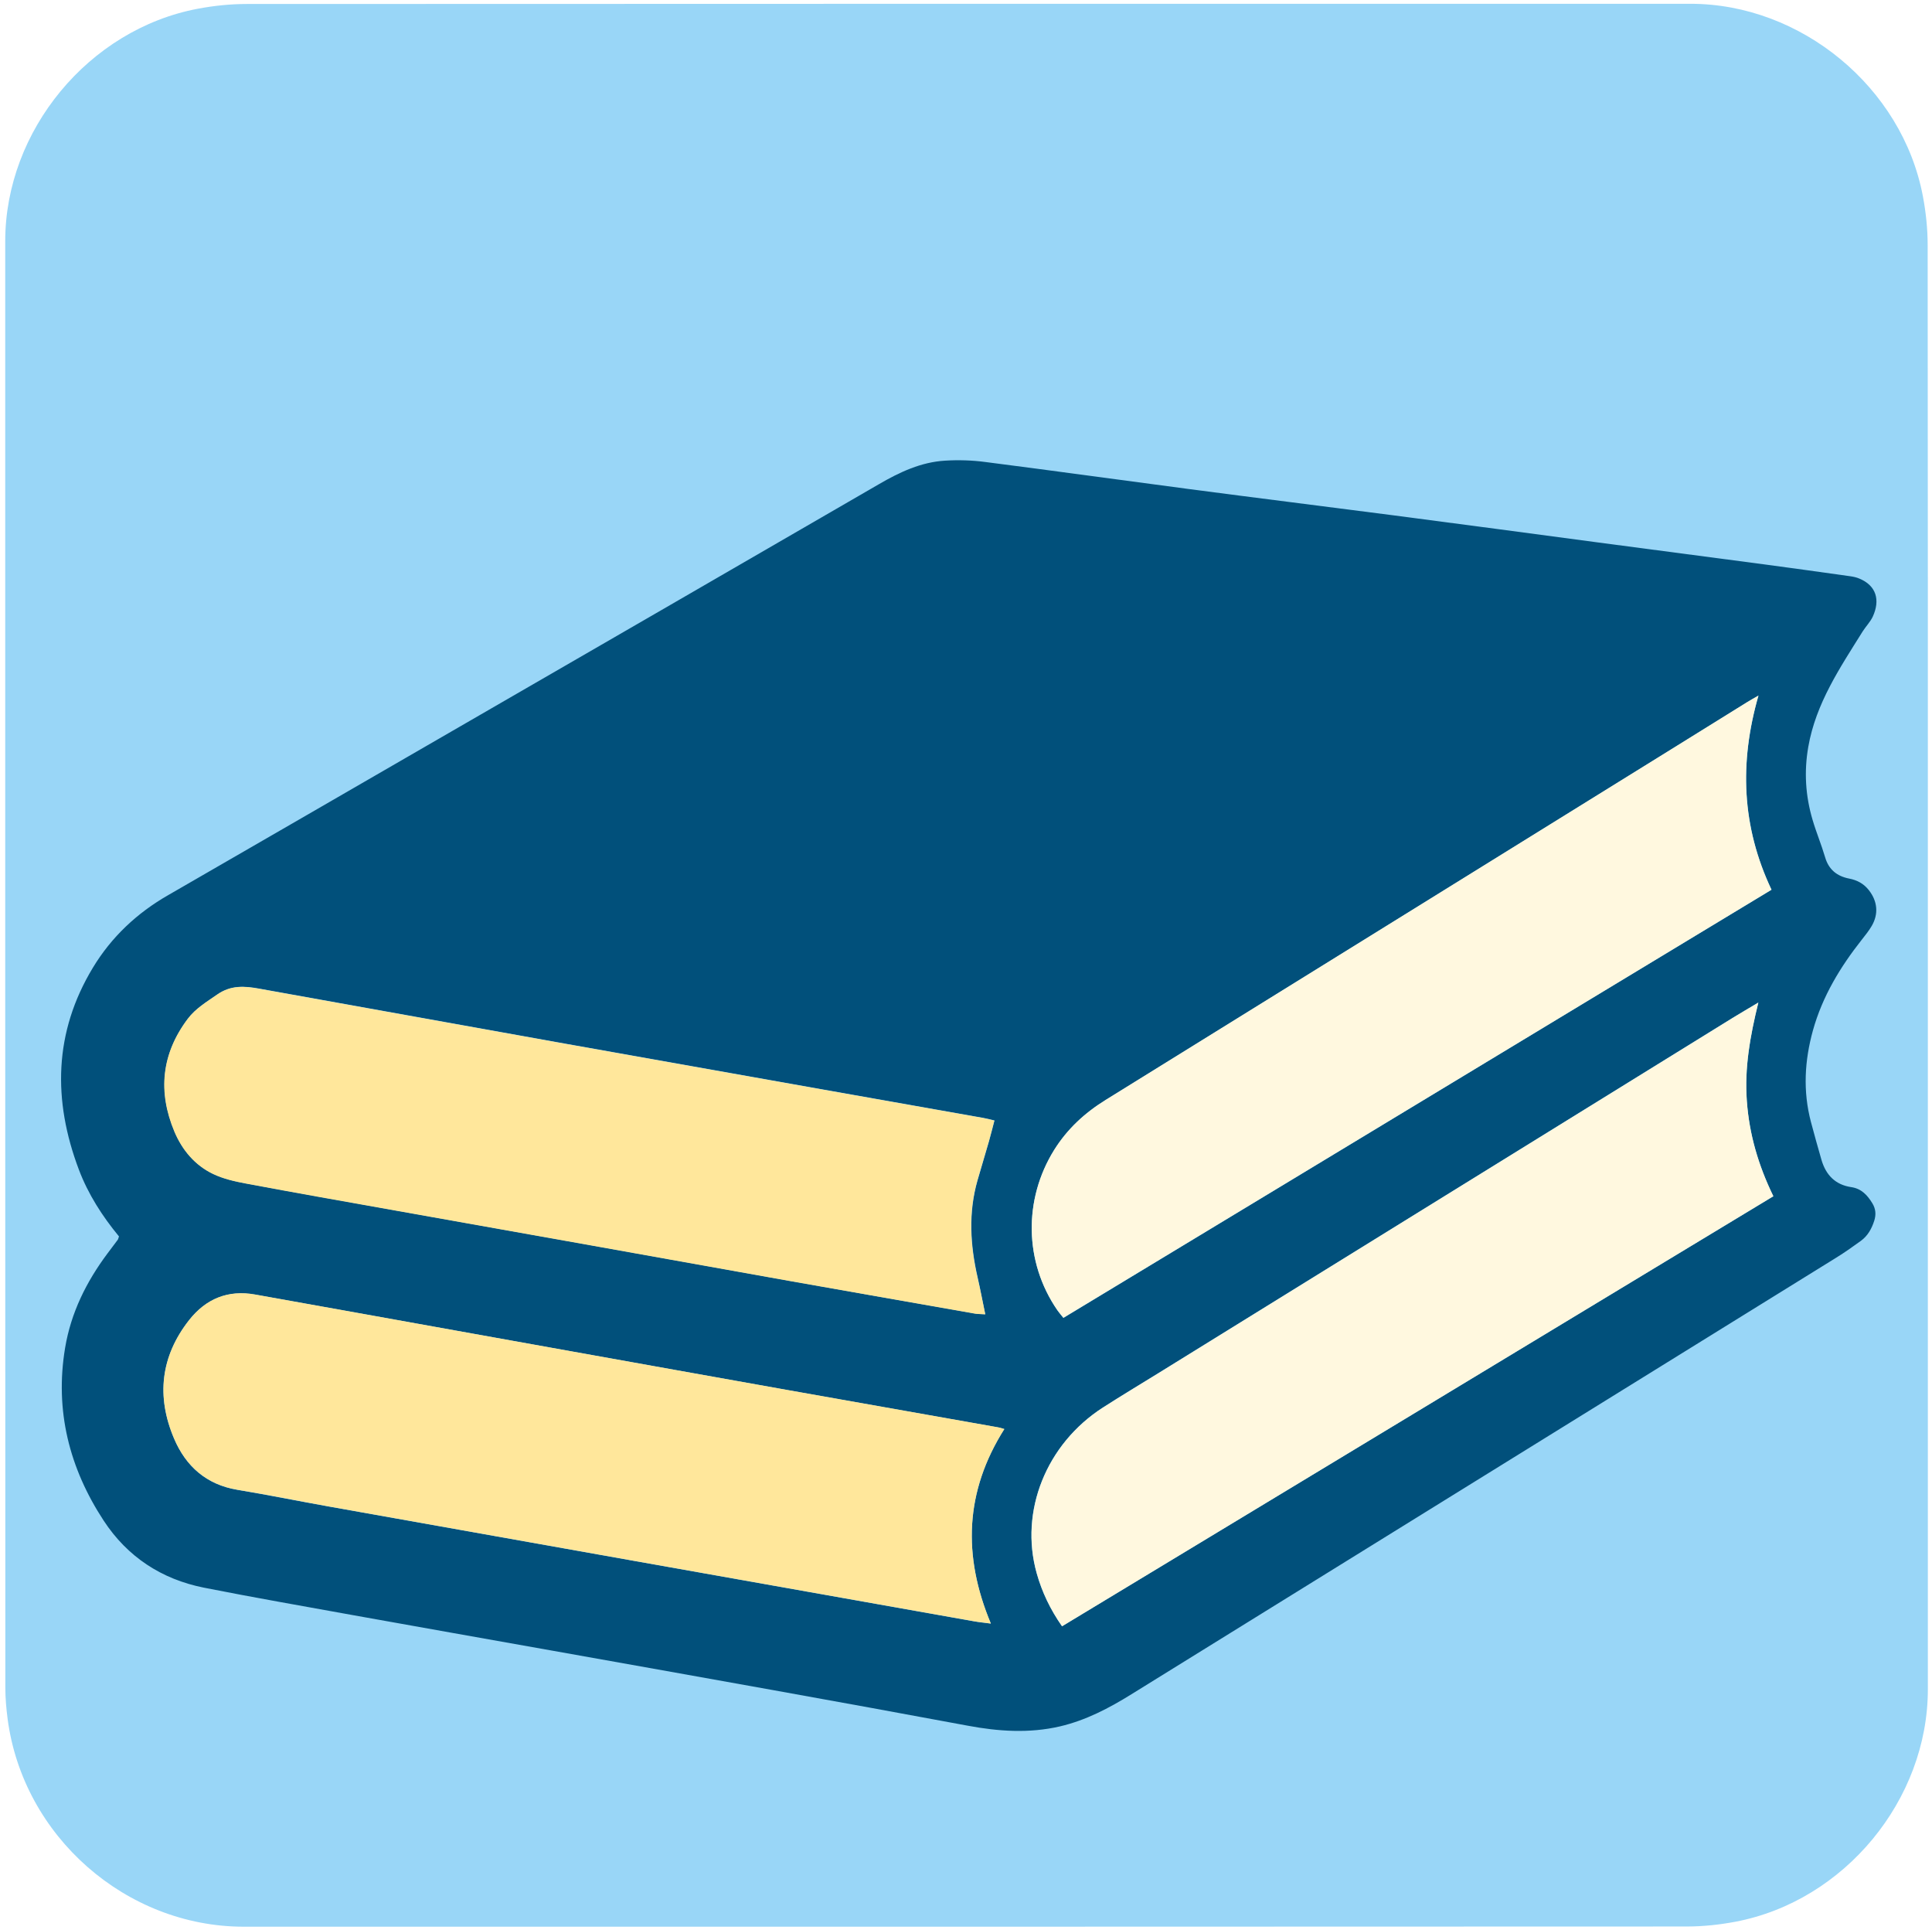
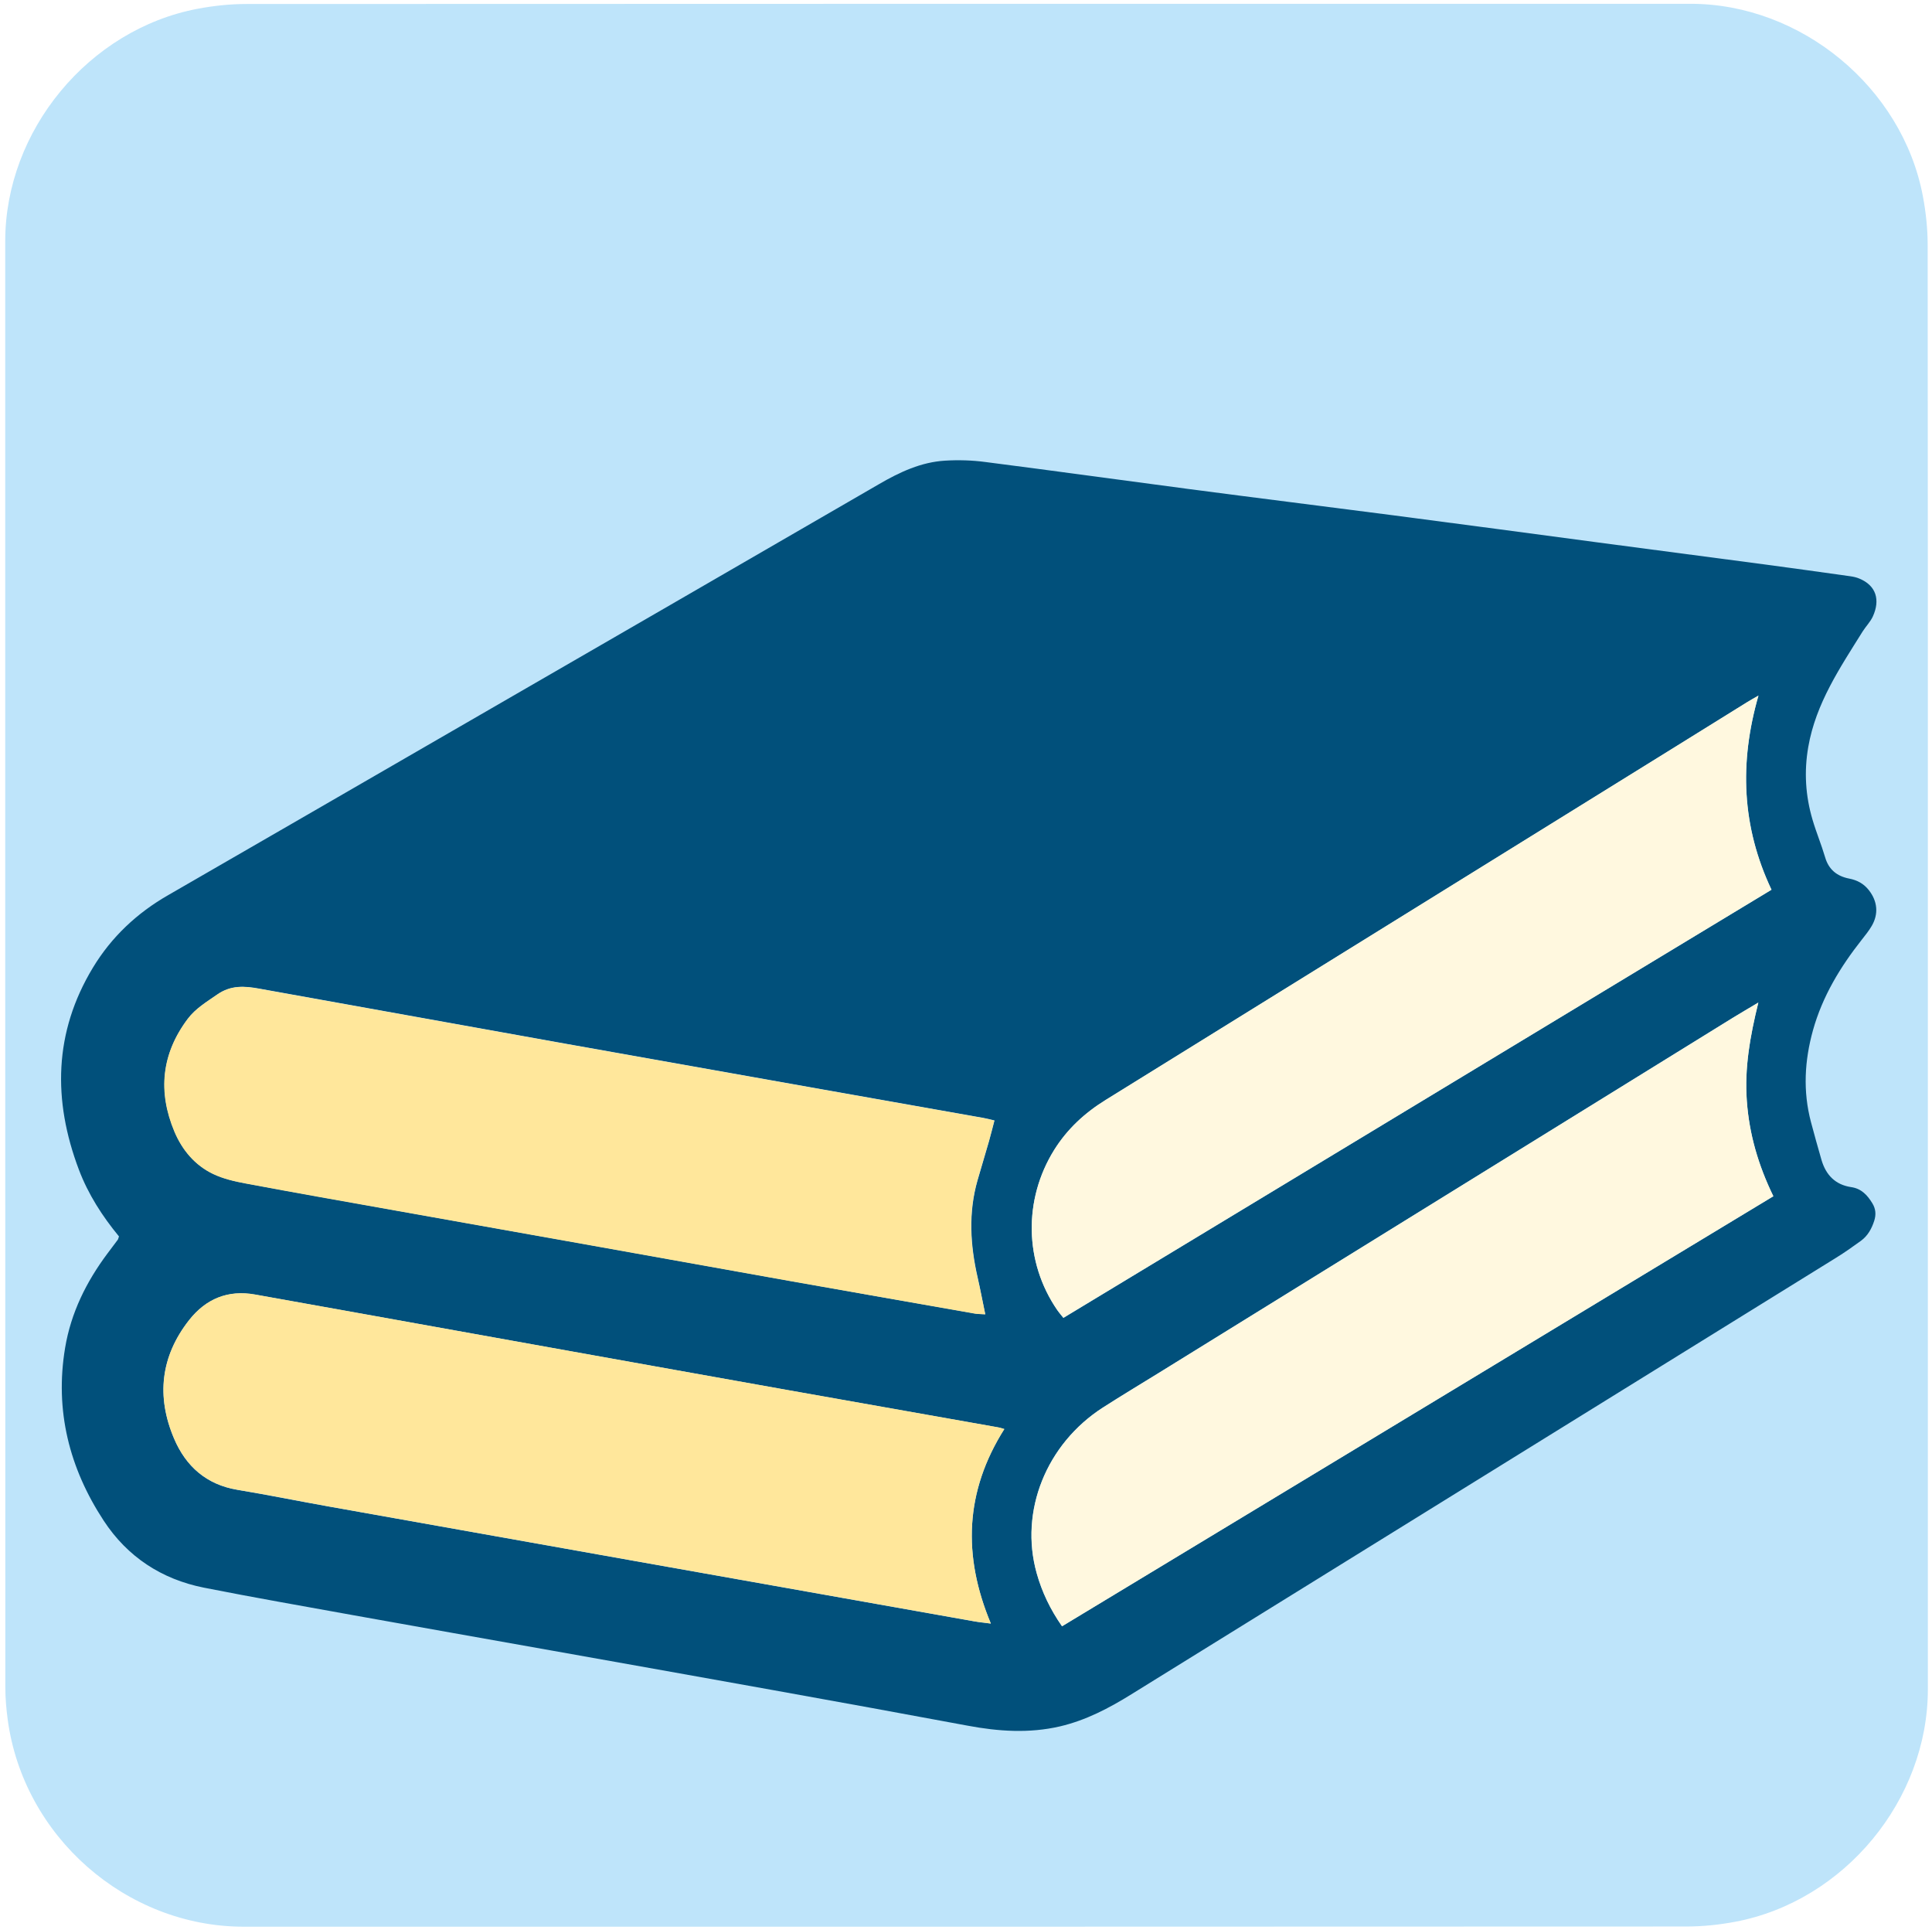
<svg xmlns="http://www.w3.org/2000/svg" id="ez9630ufx9if1" viewBox="0 0 499.17 498.38" shape-rendering="geometricPrecision" text-rendering="geometricPrecision">
  <style>
        #ez9630ufx9if11_to {animation: ez9630ufx9if11_to__to 4500ms linear infinite normal forwards}@keyframes ez9630ufx9if11_to__to { 0% {transform: translate(0px,-300px)} 22.222% {transform: translate(-0.690391px,-0.189889px)} 28.889% {transform: translate(0.0075px,-53.94671px)} 35.556% {transform: translate(-0.690391px,-0.189889px)} 100% {transform: translate(-0.690391px,-0.189889px)} }#ez9630ufx9if11 {animation: ez9630ufx9if11_c_o 4500ms linear infinite normal forwards}@keyframes ez9630ufx9if11_c_o { 0% {opacity: 1} 77.778% {opacity: 1;animation-timing-function: cubic-bezier(0.42,0,0.58,1)} 100% {opacity: 0} }
    </style>
  <g id="ez9630ufx9if2">
-     <path id="ez9630ufx9if3" d="M498.1,249.4C498.1,311.73,498.1,374.06,498.1,436.39C498.1,464.96,476.55,491.08,448.41,496.43C444.25,497.22,439.95,497.67,435.72,497.67C311.48,497.74,187.24,497.72,63,497.72C32.55,497.72,5.96,474.36,1.97,444.05C1.62,441.38,1.38,438.66,1.38,435.97C1.34,311.42,1.35,186.86,1.35,62.31C1.35,33.73,22.91,7.61,51.04,2.27C55.2,1.48,59.5,1.03,63.73,1.03C188.08,0.97,312.42,0.98,436.77,0.98C465.34,0.98,491.5,22.56,496.81,50.67C497.6,54.83,498.05,59.13,498.05,63.36C498.12,125.37,498.1,187.39,498.1,249.4Z" fill="#99d6f7" stroke="none" stroke-width="1" />
+     <path id="ez9630ufx9if3" d="M498.1,249.4C498.1,311.73,498.1,374.06,498.1,436.39C498.1,464.96,476.55,491.08,448.41,496.43C444.25,497.22,439.95,497.67,435.72,497.67C311.48,497.74,187.24,497.72,63,497.72C32.55,497.72,5.96,474.36,1.97,444.05C1.62,441.38,1.38,438.66,1.38,435.97C1.34,311.42,1.35,186.86,1.35,62.31C1.35,33.73,22.91,7.61,51.04,2.27C55.2,1.48,59.5,1.03,63.73,1.03C188.08,0.97,312.42,0.98,436.77,0.98C465.34,0.98,491.5,22.56,496.81,50.67C497.6,54.83,498.05,59.13,498.05,63.36C498.12,125.37,498.1,187.39,498.1,249.4Z" fill="#bee4fa" stroke="none" stroke-width="1" />
  </g>
  <g id="ez9630ufx9if4">
    <g id="ez9630ufx9if5">
      <path id="ez9630ufx9if6" d="M30.74,319.4C26.41,314.15,22.78,308.49,20.39,302.18C13.6,284.24,13.91,266.67,24,249.98C28.78,242.07,35.38,235.86,43.45,231.24C67.02,217.65,90.55,204.04,114.09,190.43C151.8,168.64,189.51,146.86,227.19,125.02C232.5,121.94,237.99,119.37,244.17,119C247.62,118.79,251.15,118.89,254.6,119.35C272.01,121.58,289.39,123.99,306.77,126.28C324.52,128.62,342.3,130.82,360.06,133.13C377.55,135.41,395.04,137.75,412.5,140.08C426.99,141.99,441.45,143.9,455.94,145.81C463.32,146.79,470.69,147.83,478.05,148.86C478.85,148.97,479.67,149.15,480.41,149.47C484.82,151.3,485.8,155.04,483.89,159.24C483.25,160.65,482.09,161.79,481.26,163.11C475.4,172.5,469.16,181.69,467.2,192.96C466.09,199.36,466.48,205.59,468.31,211.78C469.27,215.04,470.59,218.18,471.55,221.44C472.48,224.65,474.63,226.35,477.76,226.96C479.83,227.36,481.53,228.26,482.86,229.96C485.09,232.8,485.41,236.09,483.6,239.19C482.86,240.46,481.93,241.6,481.03,242.75C475.46,249.81,470.87,257.37,468.42,266.13C466.24,273.99,465.79,281.87,467.89,289.83C468.77,293.12,469.67,296.38,470.62,299.65C471.76,303.52,474.18,306.05,478.26,306.66C480.91,307.03,482.48,308.73,483.75,310.83C484.63,312.24,484.76,313.75,484.25,315.34C483.59,317.41,482.58,319.24,480.8,320.54C478.73,322.05,476.61,323.54,474.43,324.89C413.74,362.49,353.02,400.07,292.33,437.67C286.52,441.28,280.55,444.41,273.83,445.98C265.9,447.81,257.96,447.28,250.03,445.79C233.34,442.69,216.62,439.63,199.9,436.63C180.74,433.18,161.58,429.78,142.42,426.36C125.44,423.33,108.43,420.34,91.44,417.28C78.52,414.94,65.59,412.69,52.7,410.14C41.74,407.96,32.93,402.18,26.8,392.84C17.91,379.28,14.12,364.39,16.82,348.2C18.33,339.12,22.31,331.11,27.78,323.79C28.66,322.62,29.56,321.45,30.43,320.26C30.56,320.06,30.58,319.85,30.74,319.4ZM259.49,369.16C258.61,368.92,258.27,368.79,257.9,368.74C239.72,365.5,221.54,362.32,203.39,359.08C184.31,355.68,165.26,352.26,146.18,348.84C129.09,345.76,112.03,342.68,94.94,339.63C85.28,337.9,75.59,336.18,65.93,334.43C58.9,333.16,53.19,335.54,48.87,341.01C41.49,350.38,40.35,360.78,44.97,371.63C48.02,378.8,53.33,383.55,61.37,384.87C69.33,386.2,77.27,387.82,85.2,389.22C111.23,393.86,137.27,398.48,163.3,403.13C192.76,408.38,222.24,413.61,251.7,418.84C252.97,419.08,254.27,419.19,256,419.42C248.67,401.85,249.3,385.27,259.49,369.16ZM254.56,339.52C253.84,336.1,253.29,333.04,252.6,329.99C250.69,321.63,250.19,313.27,252.57,304.91C253.53,301.57,254.56,298.22,255.52,294.85C256.02,293.1,256.45,291.35,256.95,289.44C255.86,289.17,254.99,288.94,254.08,288.78C240.33,286.34,226.59,283.92,212.87,281.48C190.71,277.55,168.58,273.62,146.45,269.67C119.97,264.92,93.51,260.14,67.02,255.39C63.23,254.7,59.7,254.43,56.14,256.9C53.41,258.81,50.57,260.48,48.55,263.16C41.76,272.18,40.77,281.98,45.1,292.3C47.12,297.1,50.38,301,55.13,303.26C57.73,304.51,60.68,305.17,63.54,305.7C76.36,308.09,89.2,310.34,102.02,312.65C119.11,315.7,136.17,318.73,153.26,321.78C170.24,324.81,187.23,327.88,204.24,330.91C220.14,333.75,236.06,336.54,251.98,339.32C252.65,339.46,253.36,339.44,254.56,339.52ZM458.18,309.02C454.28,300.98,451.94,292.94,451.31,284.39C450.7,275.92,452.16,267.7,454.28,258.99C451.71,260.53,449.64,261.72,447.62,262.97C398.15,293.57,348.69,324.17,299.25,354.74C294.47,357.69,289.67,360.58,284.95,363.6C270.3,373.02,263.35,390.38,267.83,406.38C269.18,411.26,271.36,415.77,274.38,420.1C335.71,383.06,396.85,346.1,458.18,309.02ZM457.7,229.84C450,213.52,449.37,197.01,454.33,179.71C453.06,180.45,452.26,180.88,451.49,181.36C444.94,185.42,438.38,189.51,431.83,193.57C383.11,223.77,334.38,253.97,285.66,284.17C280.27,287.51,275.76,291.65,272.36,297.09C264.4,309.88,264.64,326.04,273.18,338.46C273.63,339.12,274.16,339.71,274.75,340.45C335.74,303.56,396.56,266.8,457.7,229.84Z" fill="#01507b" stroke="none" stroke-width="1" />
      <path id="ez9630ufx9if7" d="M259.49,369.16C249.3,385.27,248.66,401.85,256.01,419.4C254.29,419.16,252.98,419.05,251.71,418.82C222.23,413.59,192.77,408.34,163.31,403.11C137.28,398.49,111.24,393.85,85.21,389.2C77.25,387.77,69.34,386.15,61.38,384.85C53.37,383.52,48.03,378.8,44.98,371.61C40.36,360.76,41.5,350.38,48.88,340.99C53.21,335.5,58.91,333.13,65.94,334.41C75.6,336.16,85.29,337.89,94.95,339.61C112.04,342.69,129.1,345.77,146.19,348.82C165.27,352.24,184.32,355.67,203.4,359.06C221.58,362.3,239.73,365.51,257.91,368.72C258.27,368.76,258.62,368.89,259.49,369.16Z" fill="#ffe79b" stroke="none" stroke-width="1" />
      <path id="ez9630ufx9if8" d="M254.56,339.52C253.37,339.44,252.65,339.47,251.93,339.36C236.01,336.57,220.11,333.76,204.19,330.95C187.21,327.92,170.22,324.87,153.21,321.82C136.12,318.77,119.06,315.74,101.97,312.69C89.13,310.41,76.31,308.15,63.49,305.74C60.62,305.21,57.68,304.52,55.08,303.3C50.36,301.04,47.07,297.12,45.05,292.34C40.72,282.02,41.71,272.22,48.5,263.2C50.52,260.52,53.36,258.85,56.09,256.94C59.65,254.45,63.2,254.74,66.97,255.43C93.45,260.18,119.91,264.98,146.4,269.71C168.53,273.66,190.69,277.59,212.82,281.52C226.57,283.96,240.31,286.38,254.03,288.82C254.91,288.98,255.78,289.22,256.9,289.48C256.4,291.36,255.97,293.14,255.47,294.89C254.51,298.23,253.48,301.58,252.52,304.95C250.13,313.31,250.64,321.67,252.55,330.03C253.26,333.01,253.84,336.09,254.56,339.52Z" fill="#ffe79b" stroke="none" stroke-width="1" />
      <path id="ez9630ufx9if9" d="M458.18,309.02C396.85,346.09,335.71,383.06,274.41,420.11C271.38,415.78,269.24,411.27,267.86,406.39C263.38,390.39,270.33,373.03,284.98,363.61C289.7,360.58,294.51,357.69,299.28,354.75C348.75,324.15,398.18,293.55,447.65,262.98C449.67,261.73,451.74,260.54,454.31,259C452.16,267.7,450.7,275.93,451.34,284.4C451.94,292.97,454.28,301.01,458.18,309.02Z" fill="#fff8df" stroke="none" stroke-width="1" />
      <path id="ez9630ufx9if10" d="M457.7,229.84C396.58,266.78,335.73,303.56,274.75,340.42C274.17,339.68,273.64,339.09,273.18,338.43C264.61,326.01,264.4,309.85,272.36,297.06C275.76,291.62,280.27,287.48,285.66,284.14C334.38,253.97,383.11,223.74,431.83,193.54C438.38,189.48,444.94,185.39,451.49,181.33C452.26,180.85,453.06,180.43,454.33,179.68C449.34,197.01,449.98,213.54,457.7,229.84Z" fill="#fff8df" stroke="none" stroke-width="1" />
    </g>
    <g id="ez9630ufx9if11_to" transform="translate(0,-300)">
      <g id="ez9630ufx9if11" transform="translate(0,0)">
        <path id="ez9630ufx9if12" d="M257.03,211.09C255.97,210.85,255.28,210.64,254.56,210.51C238.37,207.64,222.21,204.78,206.02,201.89C187.05,198.52,168.07,195.12,149.1,191.73C132.12,188.68,115.13,185.63,98.15,182.57C87.4,180.63,76.65,178.72,65.91,176.76C58.85,175.49,53.3,178.03,48.85,183.37C40.99,192.79,40.3,207.81,47.31,217.87C50.52,222.49,54.71,225.7,60.42,226.71C68.28,228.09,76.1,229.66,83.99,231.06C114,236.42,143.99,241.75,174,247.06C200.11,251.7,226.25,256.32,252.36,260.94C252.97,261.05,253.58,261.07,254.54,261.18C253.88,257.86,253.4,254.81,252.66,251.81C250.22,242.02,250.46,232.36,253.62,222.72C254.8,219.03,255.83,215.23,257.03,211.09Z" fill="#01507b" stroke="none" stroke-width="1" />
        <path id="ez9630ufx9if13" d="M274.73,262.07C335.9,225.1,396.93,188.19,458.08,151.25C454.23,143.26,451.9,135.19,451.26,126.68C450.6,118.21,452.11,109.99,454.26,101.31C452.56,102.34,451.39,103.06,450.23,103.78C403.92,132.49,357.61,161.18,311.31,189.89C302.34,195.46,293.32,200.96,284.4,206.64C270.12,215.72,263.52,232.51,267.89,248.52C269.21,253.39,271.3,257.96,274.73,262.07Z" fill="#01507b" stroke="none" stroke-width="1" />
        <path id="ez9630ufx9if14" d="M261.67,289.51C256.81,288.74,251.16,287.97,245.56,286.99C226.67,283.62,207.8,280.12,188.9,276.72C169.74,273.27,150.58,269.87,131.39,266.45C112.58,263.08,93.79,259.74,74.97,256.34C67.3,254.96,59.58,253.69,51.96,252.01C40.52,249.52,31.71,243.07,25.56,233.14C17.97,220.88,14.49,207.56,16.27,193.12C17.36,184.28,20.44,176.11,25.64,168.94C30.47,162.28,36.49,156.79,43.71,152.62C105.41,117.03,167.06,81.39,228.7,45.73C236.74,41.09,245.21,39.57,254.41,40.9C268.95,43,283.55,44.77,298.12,46.69C312.95,48.63,327.82,50.59,342.65,52.53C356.13,54.28,369.61,55.95,383.09,57.73C397.66,59.64,412.23,61.6,426.8,63.57C441.1,65.48,455.38,67.39,469.68,69.3C472.6,69.7,475.54,69.83,478.41,70.47C483.61,71.61,486.21,75.27,483.88,80.74C483.35,81.99,482.45,83.08,481.6,84.16C477.81,89.02,474.36,94.11,471.68,99.71C465.92,111.78,464.75,124.15,469.34,136.89C470.03,138.8,470.83,140.66,471.36,142.62C472.32,146.15,474.65,148.09,478.1,148.64C480.73,149.09,482.32,150.68,483.65,152.75C484.61,154.24,484.74,155.83,484.18,157.5C483.49,159.57,482.43,161.37,480.68,162.65C478.74,164.06,476.81,165.44,474.76,166.71C413.59,204.61,352.4,242.47,291.23,280.37C284.91,284.27,278.33,287.4,270.93,288.54C268.2,288.98,265.36,289.14,261.67,289.51Z" fill="#01507b" stroke="none" stroke-width="1" />
        <path id="ez9630ufx9if15" d="M257.03,211.09C255.81,215.23,254.8,219.02,253.58,222.79C250.45,232.4,250.21,242.08,252.62,251.88C253.36,254.88,253.84,257.93,254.5,261.25C253.54,261.14,252.93,261.12,252.32,261.01C226.21,256.39,200.07,251.78,173.96,247.13C143.95,241.8,113.93,236.46,83.95,231.13C76.09,229.72,68.27,228.16,60.38,226.78C54.65,225.77,50.48,222.56,47.27,217.94C40.26,207.88,40.95,192.86,48.81,183.44C53.27,178.11,58.81,175.53,65.87,176.83C76.62,178.79,87.37,180.7,98.11,182.64C115.09,185.69,132.08,188.74,149.06,191.8C168.03,195.2,187.01,198.57,205.98,201.96C222.17,204.83,238.33,207.69,254.52,210.58C255.28,210.64,255.97,210.85,257.03,211.09Z" fill="#ffe79b" stroke="none" stroke-width="1" />
        <path id="ez9630ufx9if16" d="M274.73,262.07C271.33,257.96,269.21,253.39,267.86,248.48C263.48,232.48,270.09,215.68,284.37,206.6C293.29,200.95,302.31,195.43,311.28,189.85C357.59,161.14,403.9,132.45,450.2,103.74C451.37,103.02,452.54,102.31,454.23,101.27C452.08,109.97,450.57,118.17,451.23,126.64C451.89,135.18,454.2,143.25,458.05,151.21C396.93,188.19,335.87,225.1,274.73,262.07Z" fill="#fff8df" stroke="none" stroke-width="1" />
      </g>
    </g>
  </g>
</svg>
